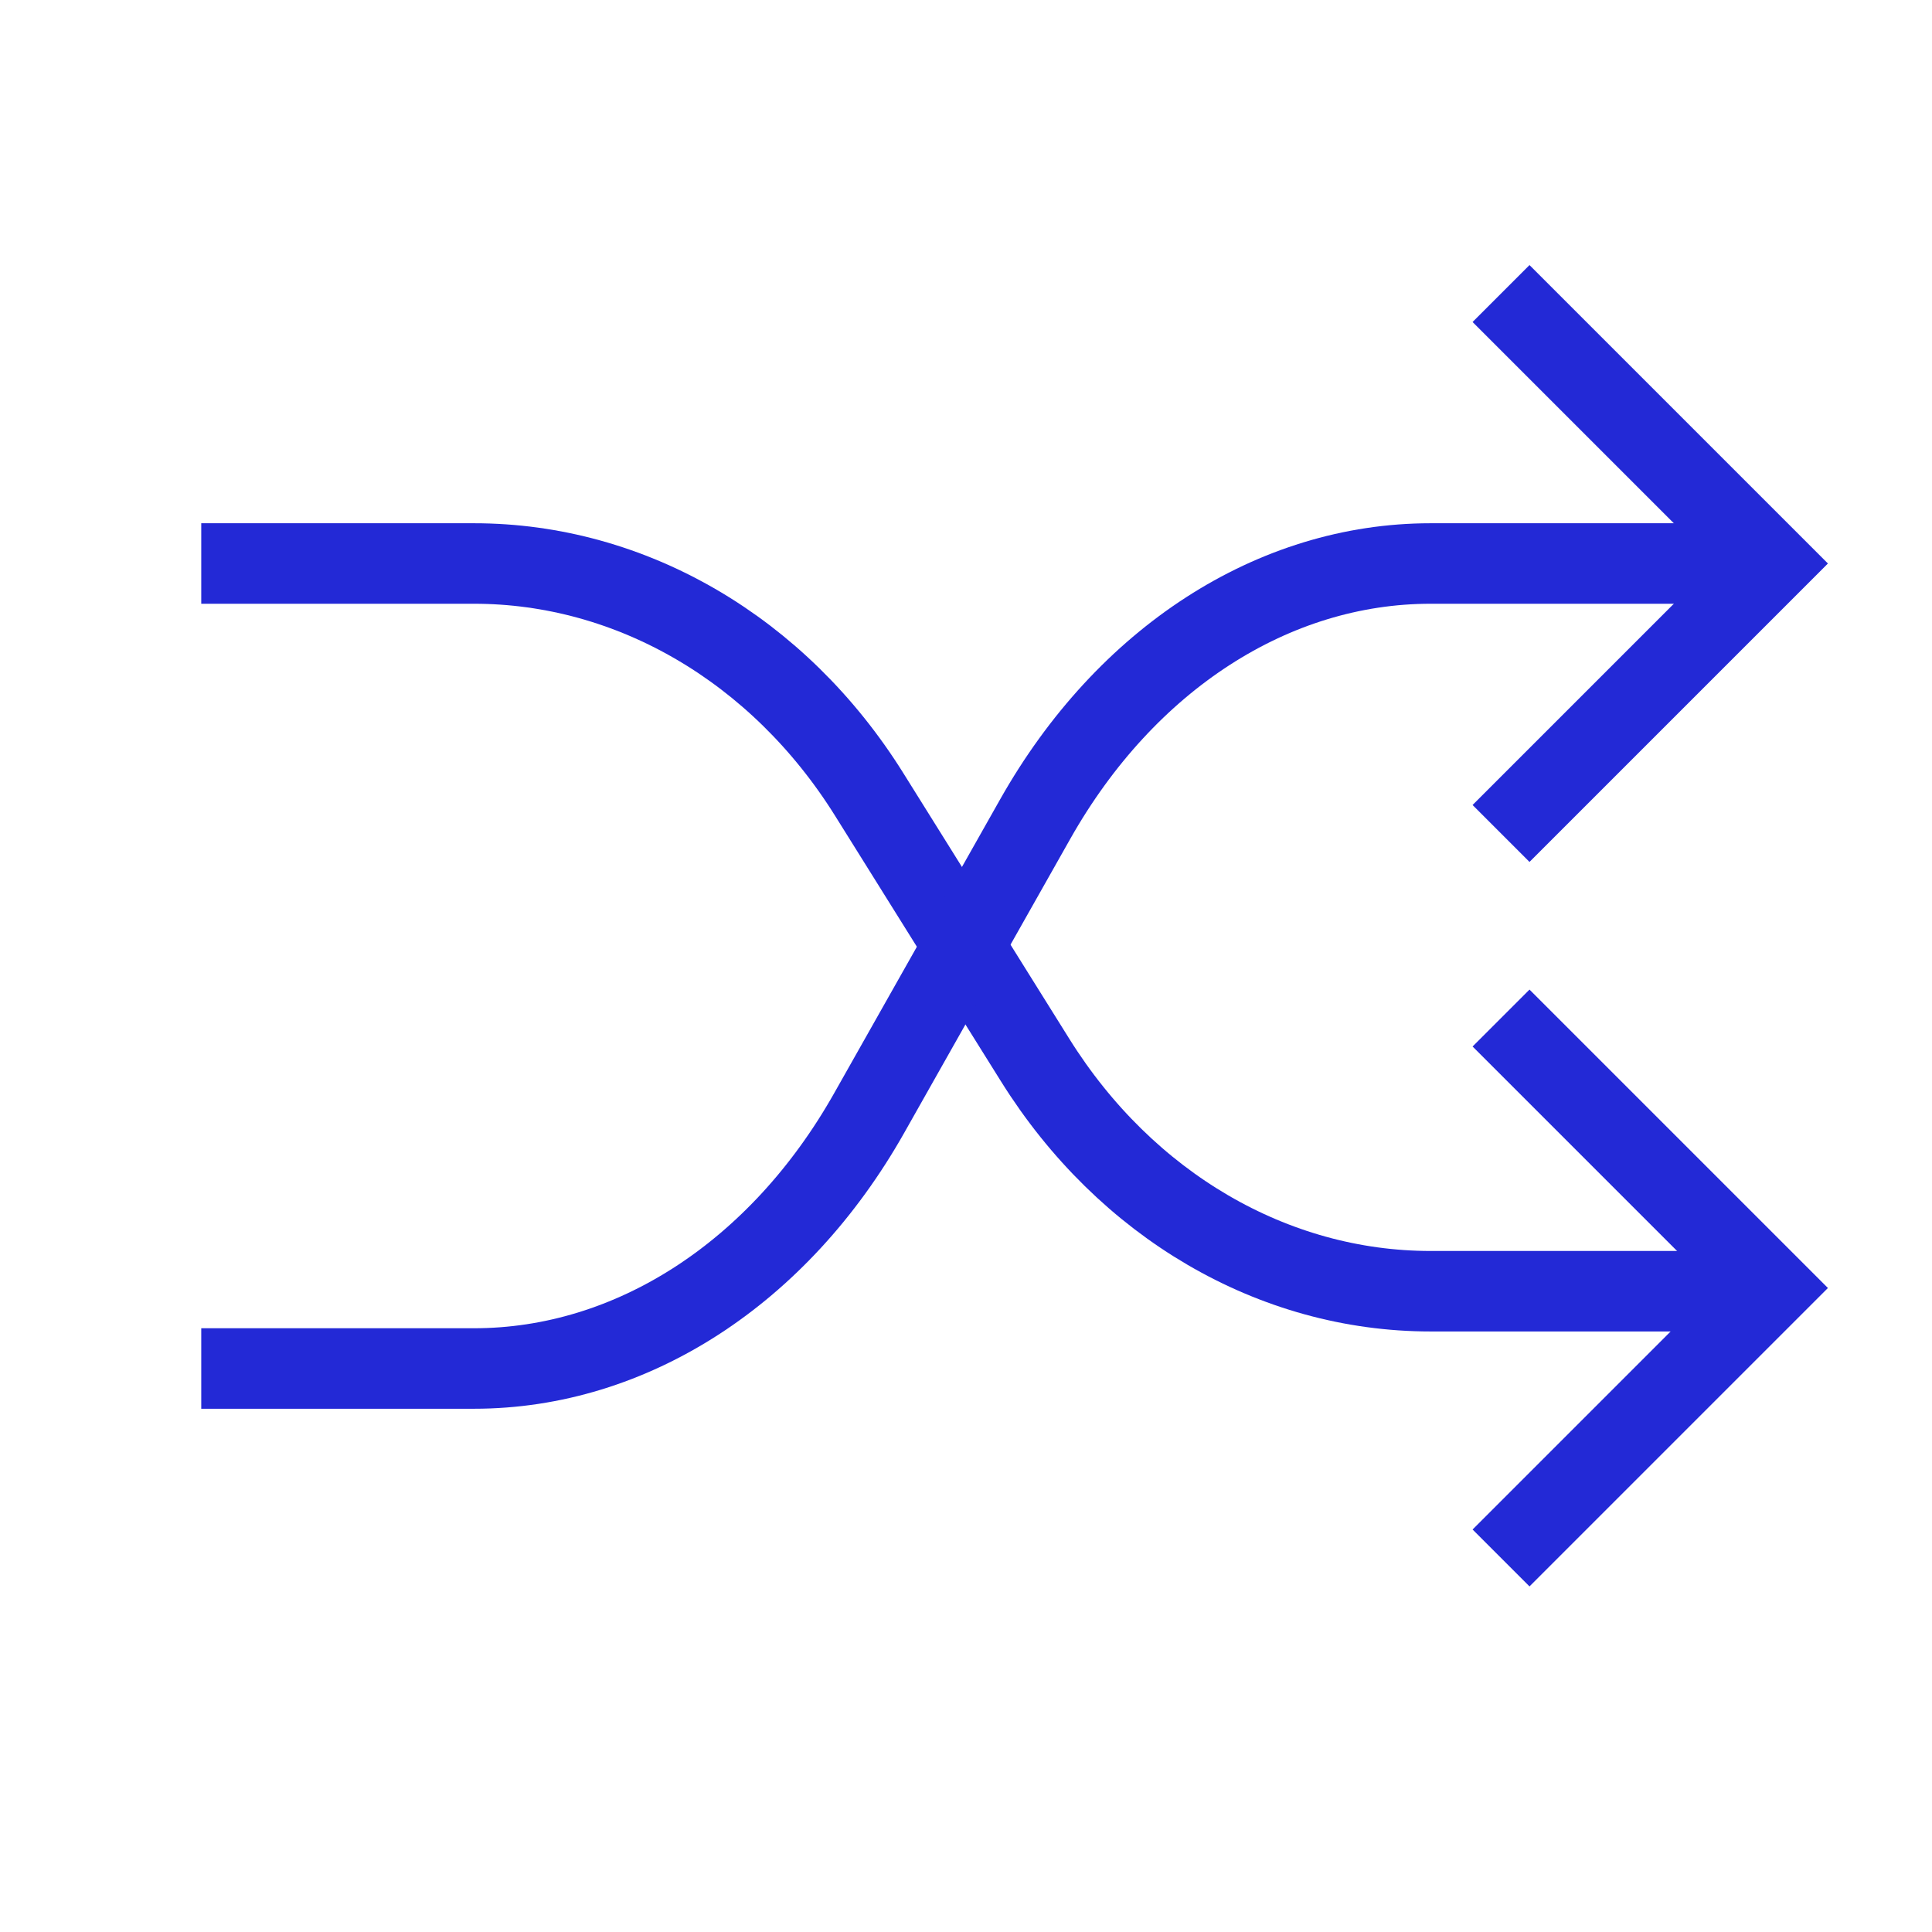
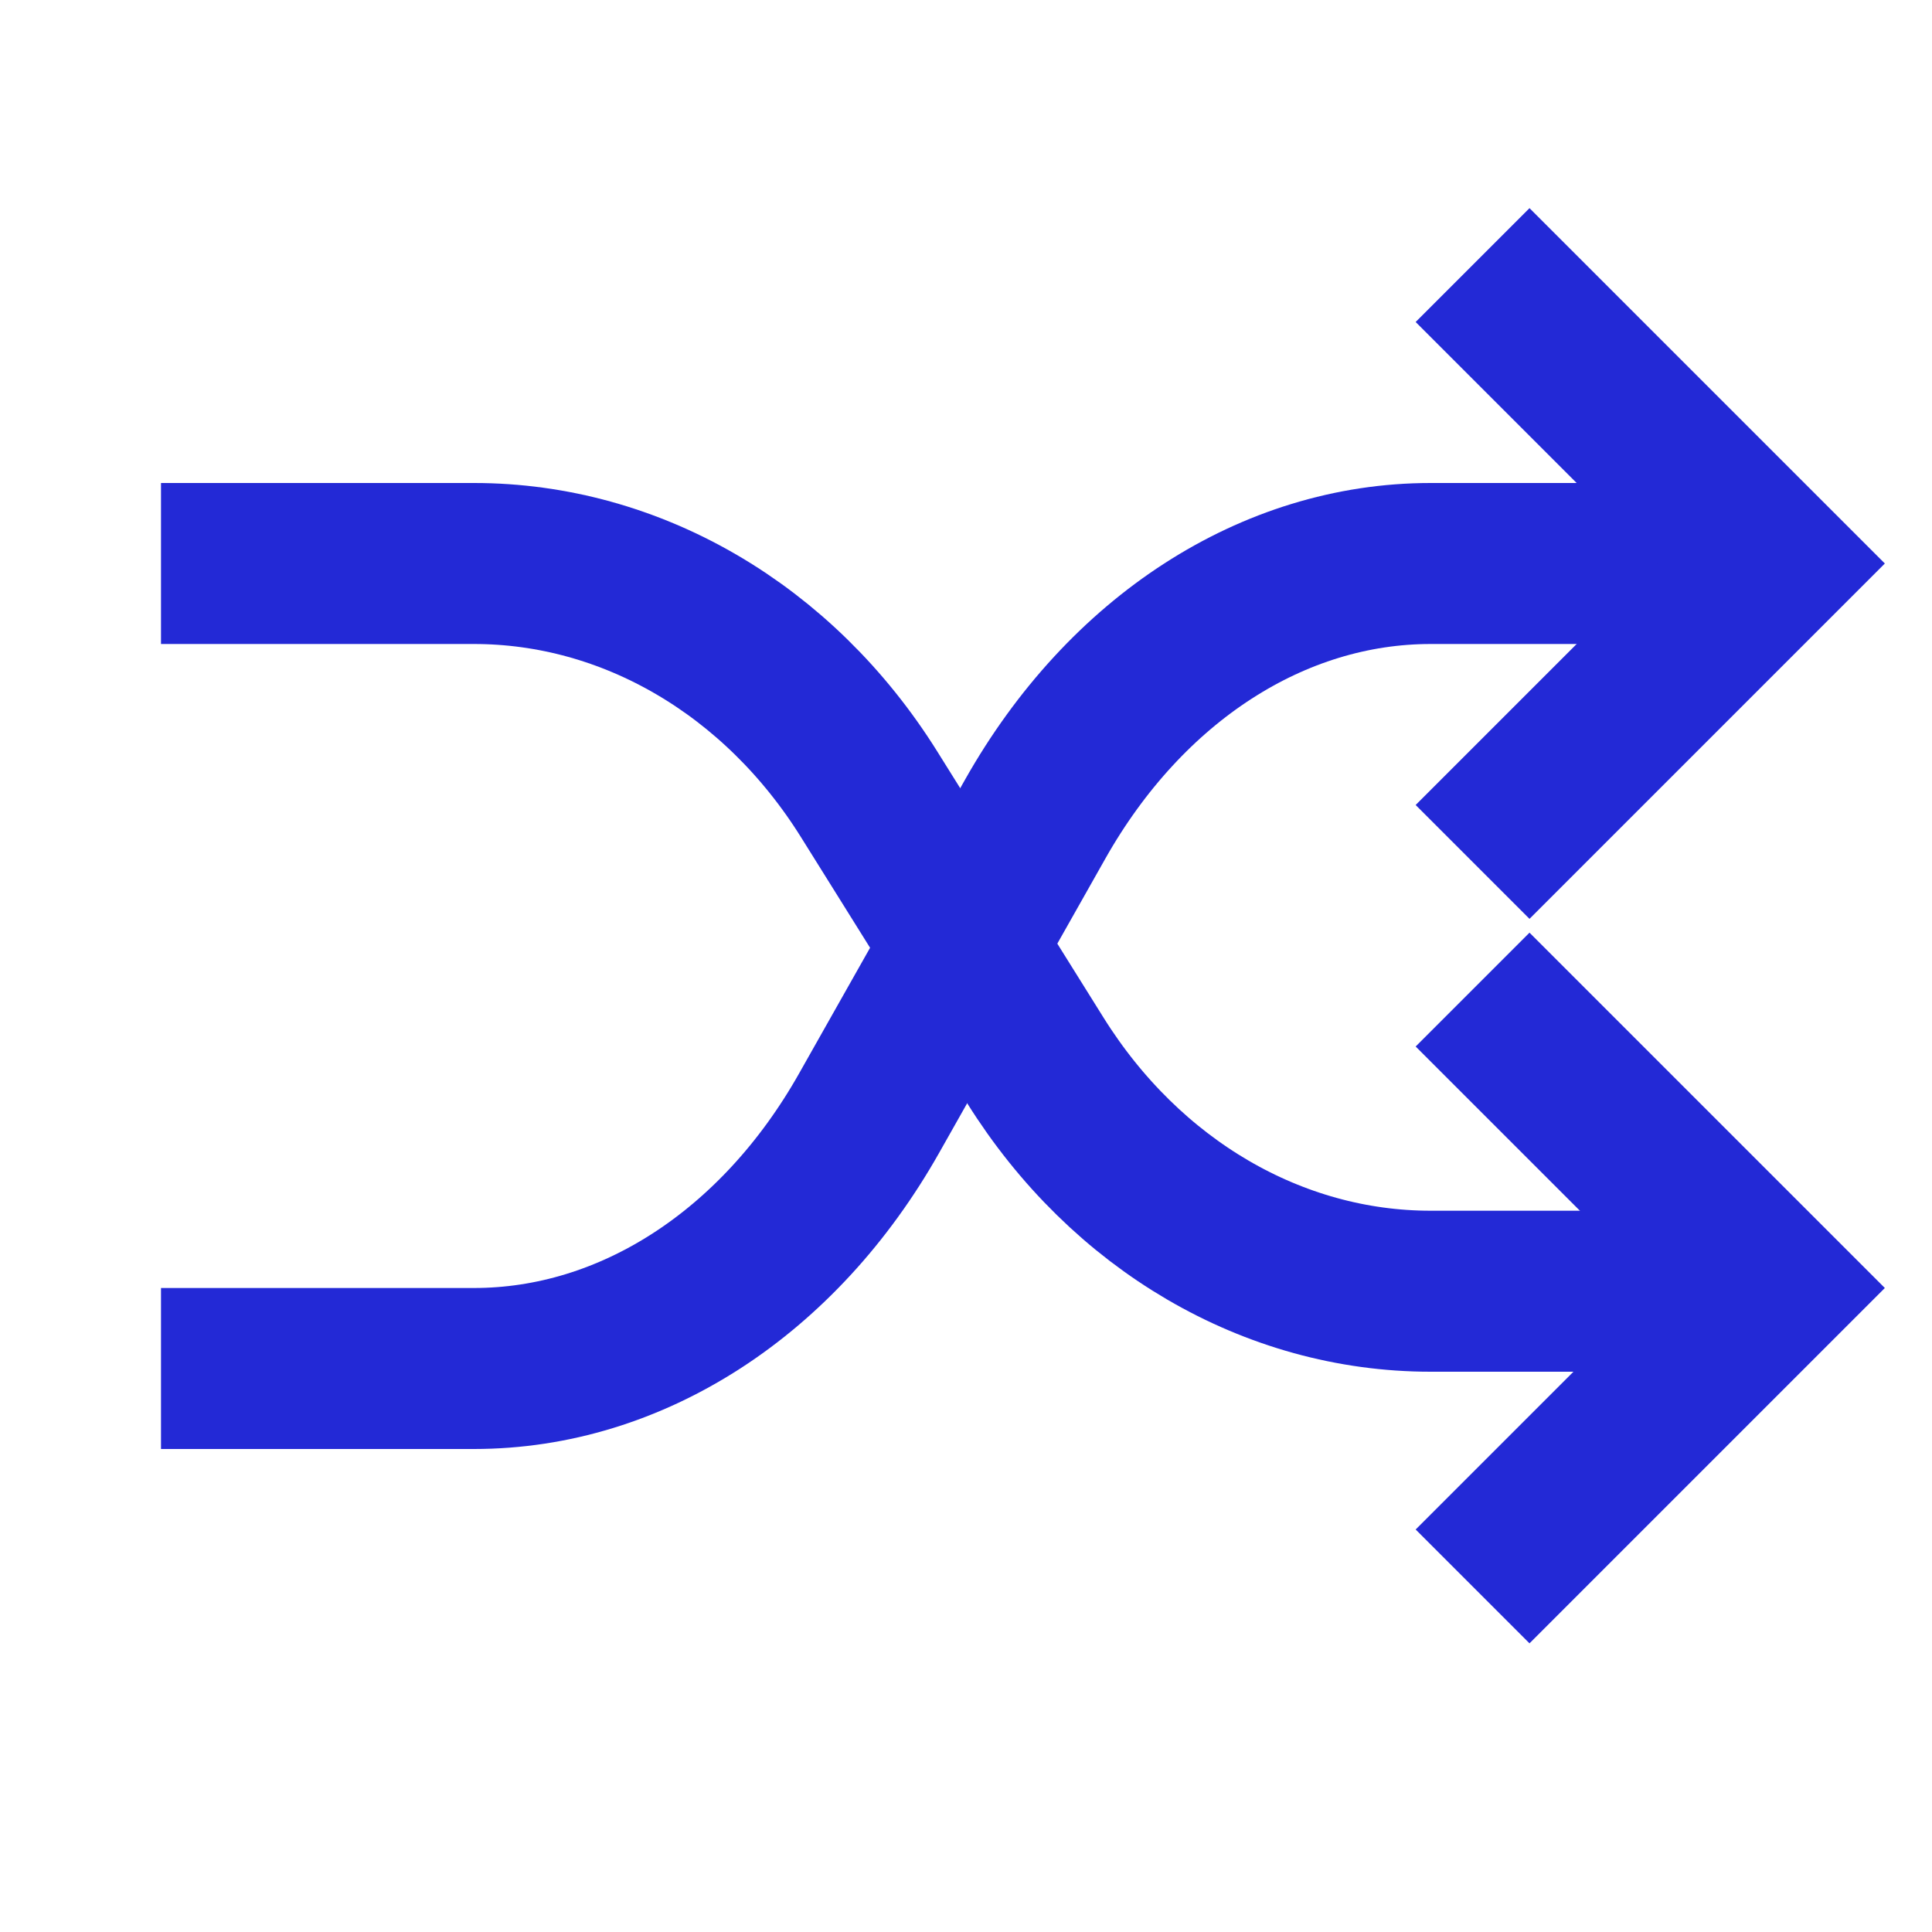
- <svg xmlns="http://www.w3.org/2000/svg" role="img" width="48px" height="48px" viewBox="0 0 24 24" aria-labelledby="shuffleIconTitle" stroke="#2329D6" stroke-width="1" stroke-linecap="square" stroke-linejoin="miter" fill="none" color="#2329D6">
+ <svg xmlns="http://www.w3.org/2000/svg" role="img" width="24px" height="24px" viewBox="0 0 24 24" aria-labelledby="shuffleIconTitle" stroke="#2329D6" stroke-width="2" stroke-linecap="square" stroke-linejoin="miter" fill="none" color="#2329D6">
  <path d="M21 16.04H17.771C15.816 16.04 13.985 14.97 12.861 13.172L10.797 9.868C9.674 8.07 7.842 7 5.888 7L3 7" />
  <path d="M21 7H17.771C15.816 7 13.985 8.184 12.861 10.173L10.797 13.827C9.674 15.816 7.842 17 5.888 17L3 17" />
  <path d="M19 4L22 7L19 10" />
  <path d="M19 13L22 16L19 19" />
</svg>
